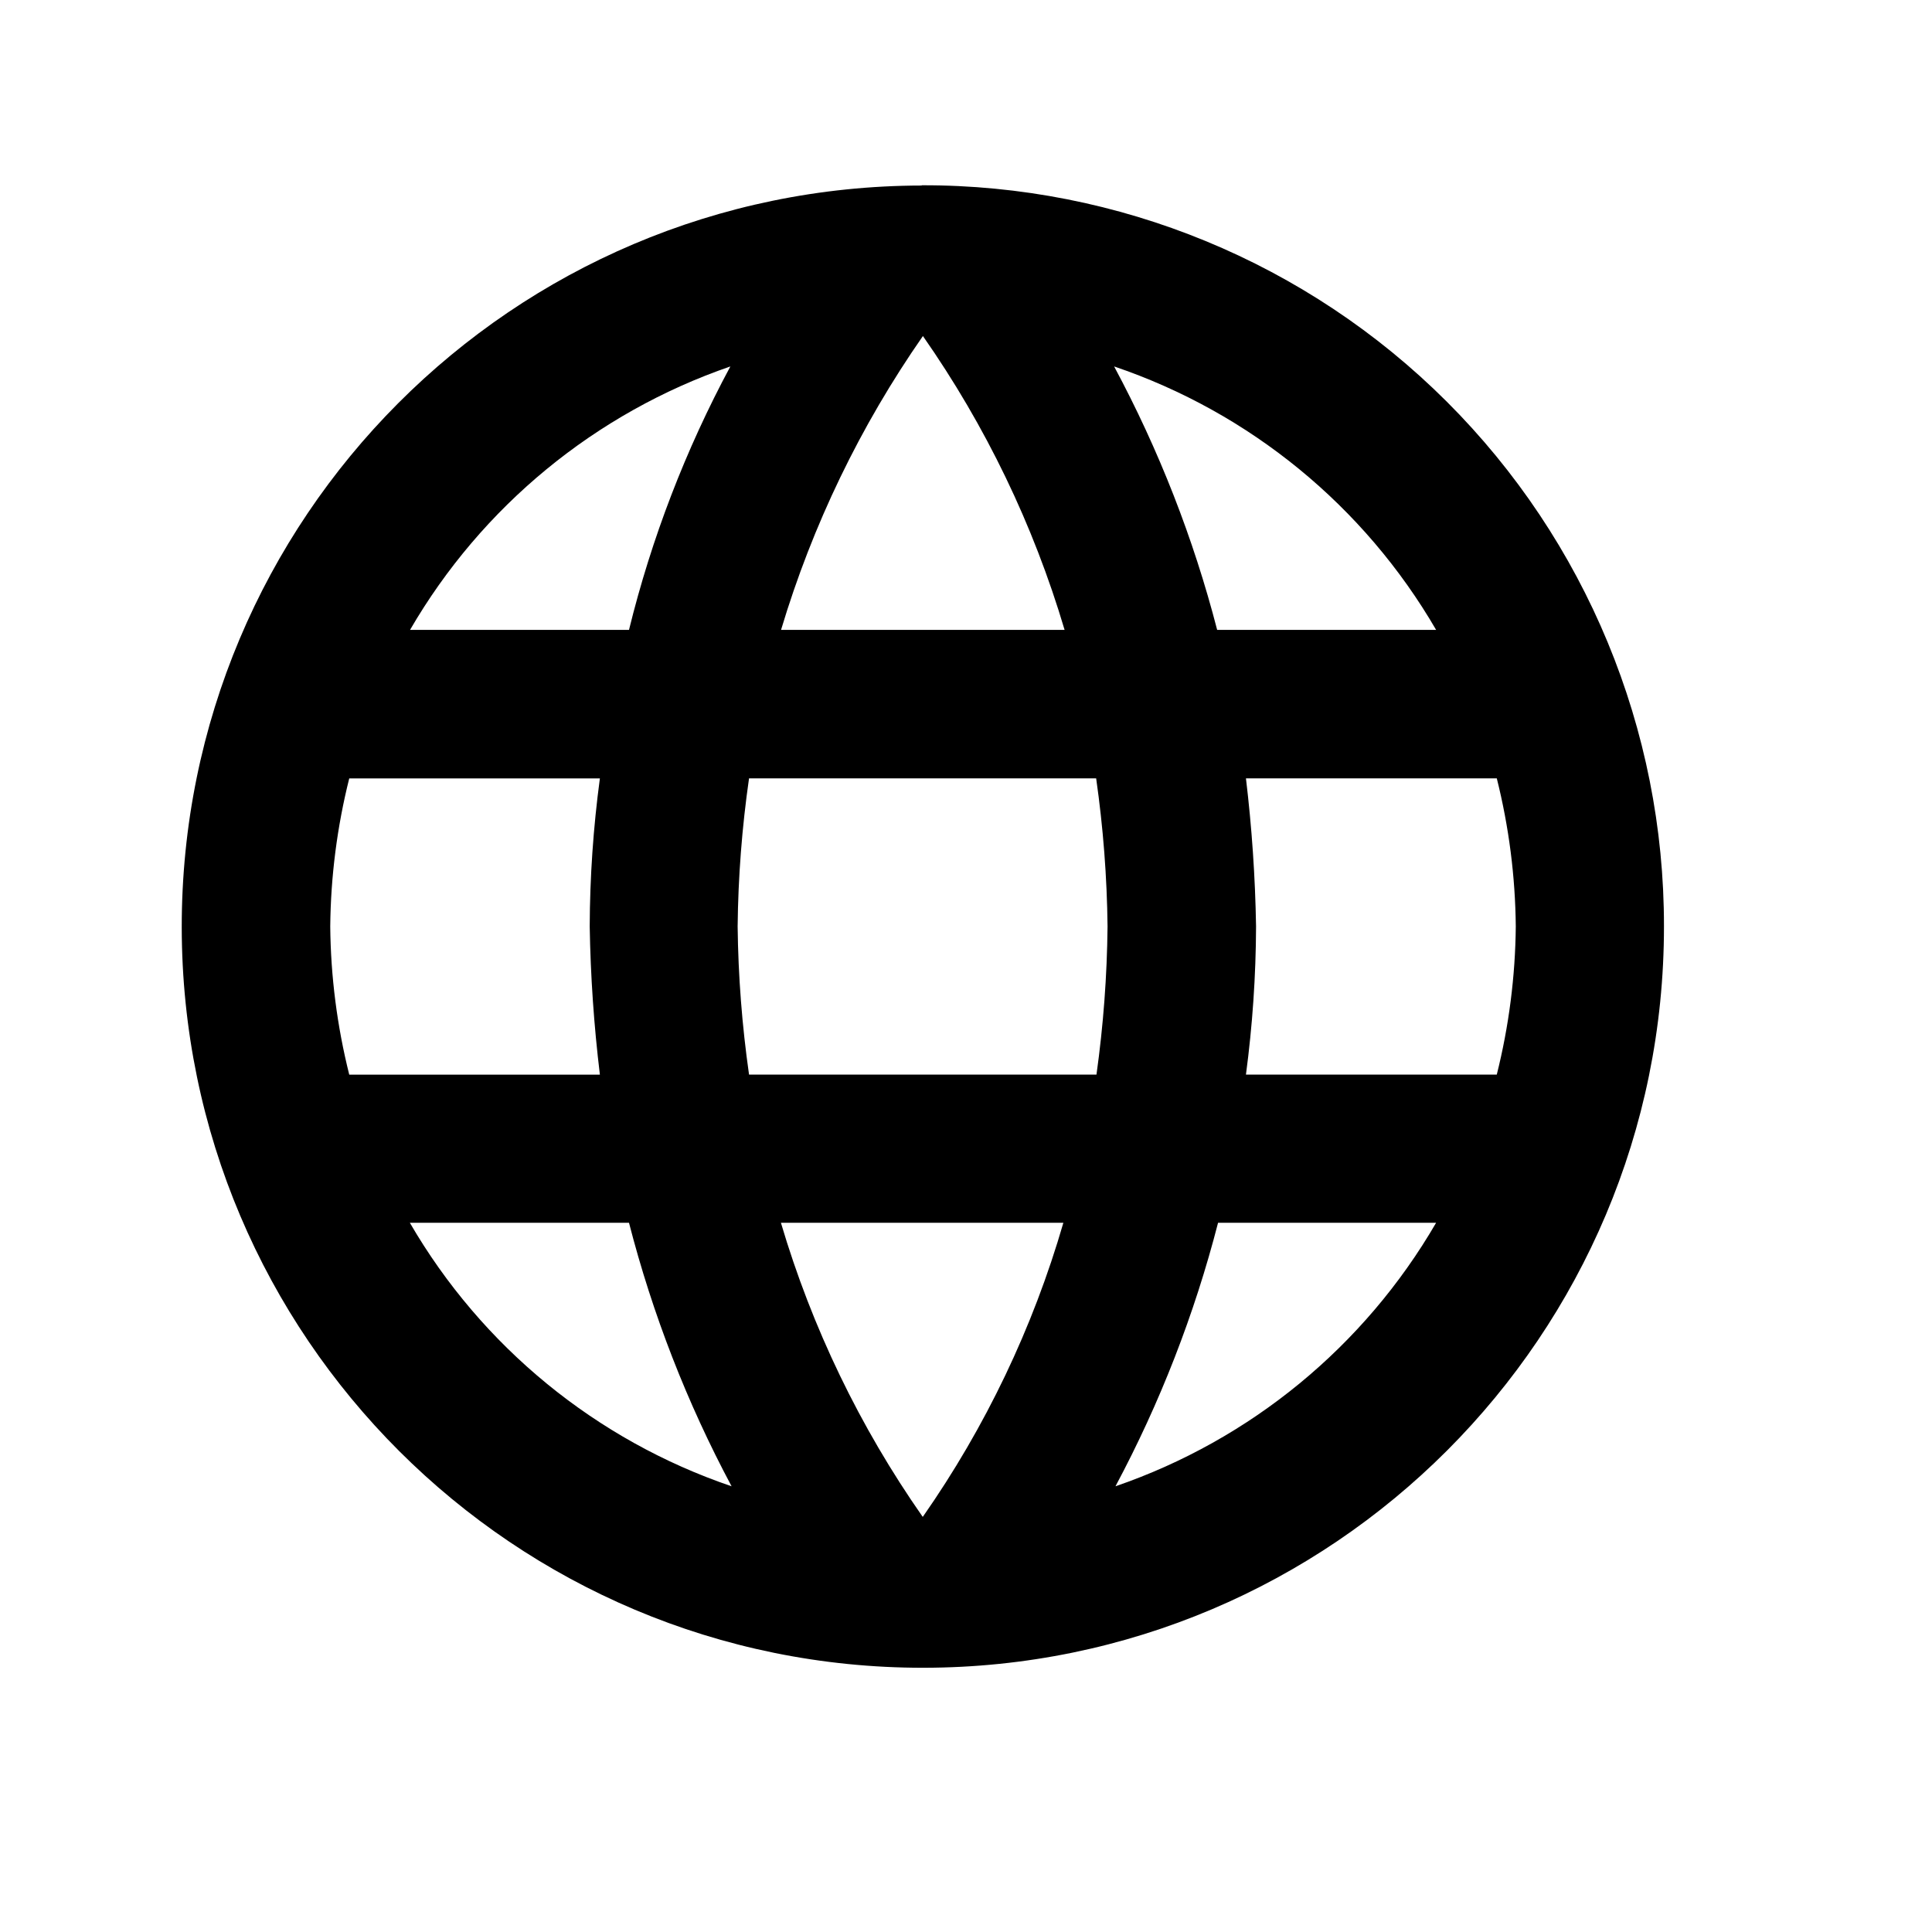
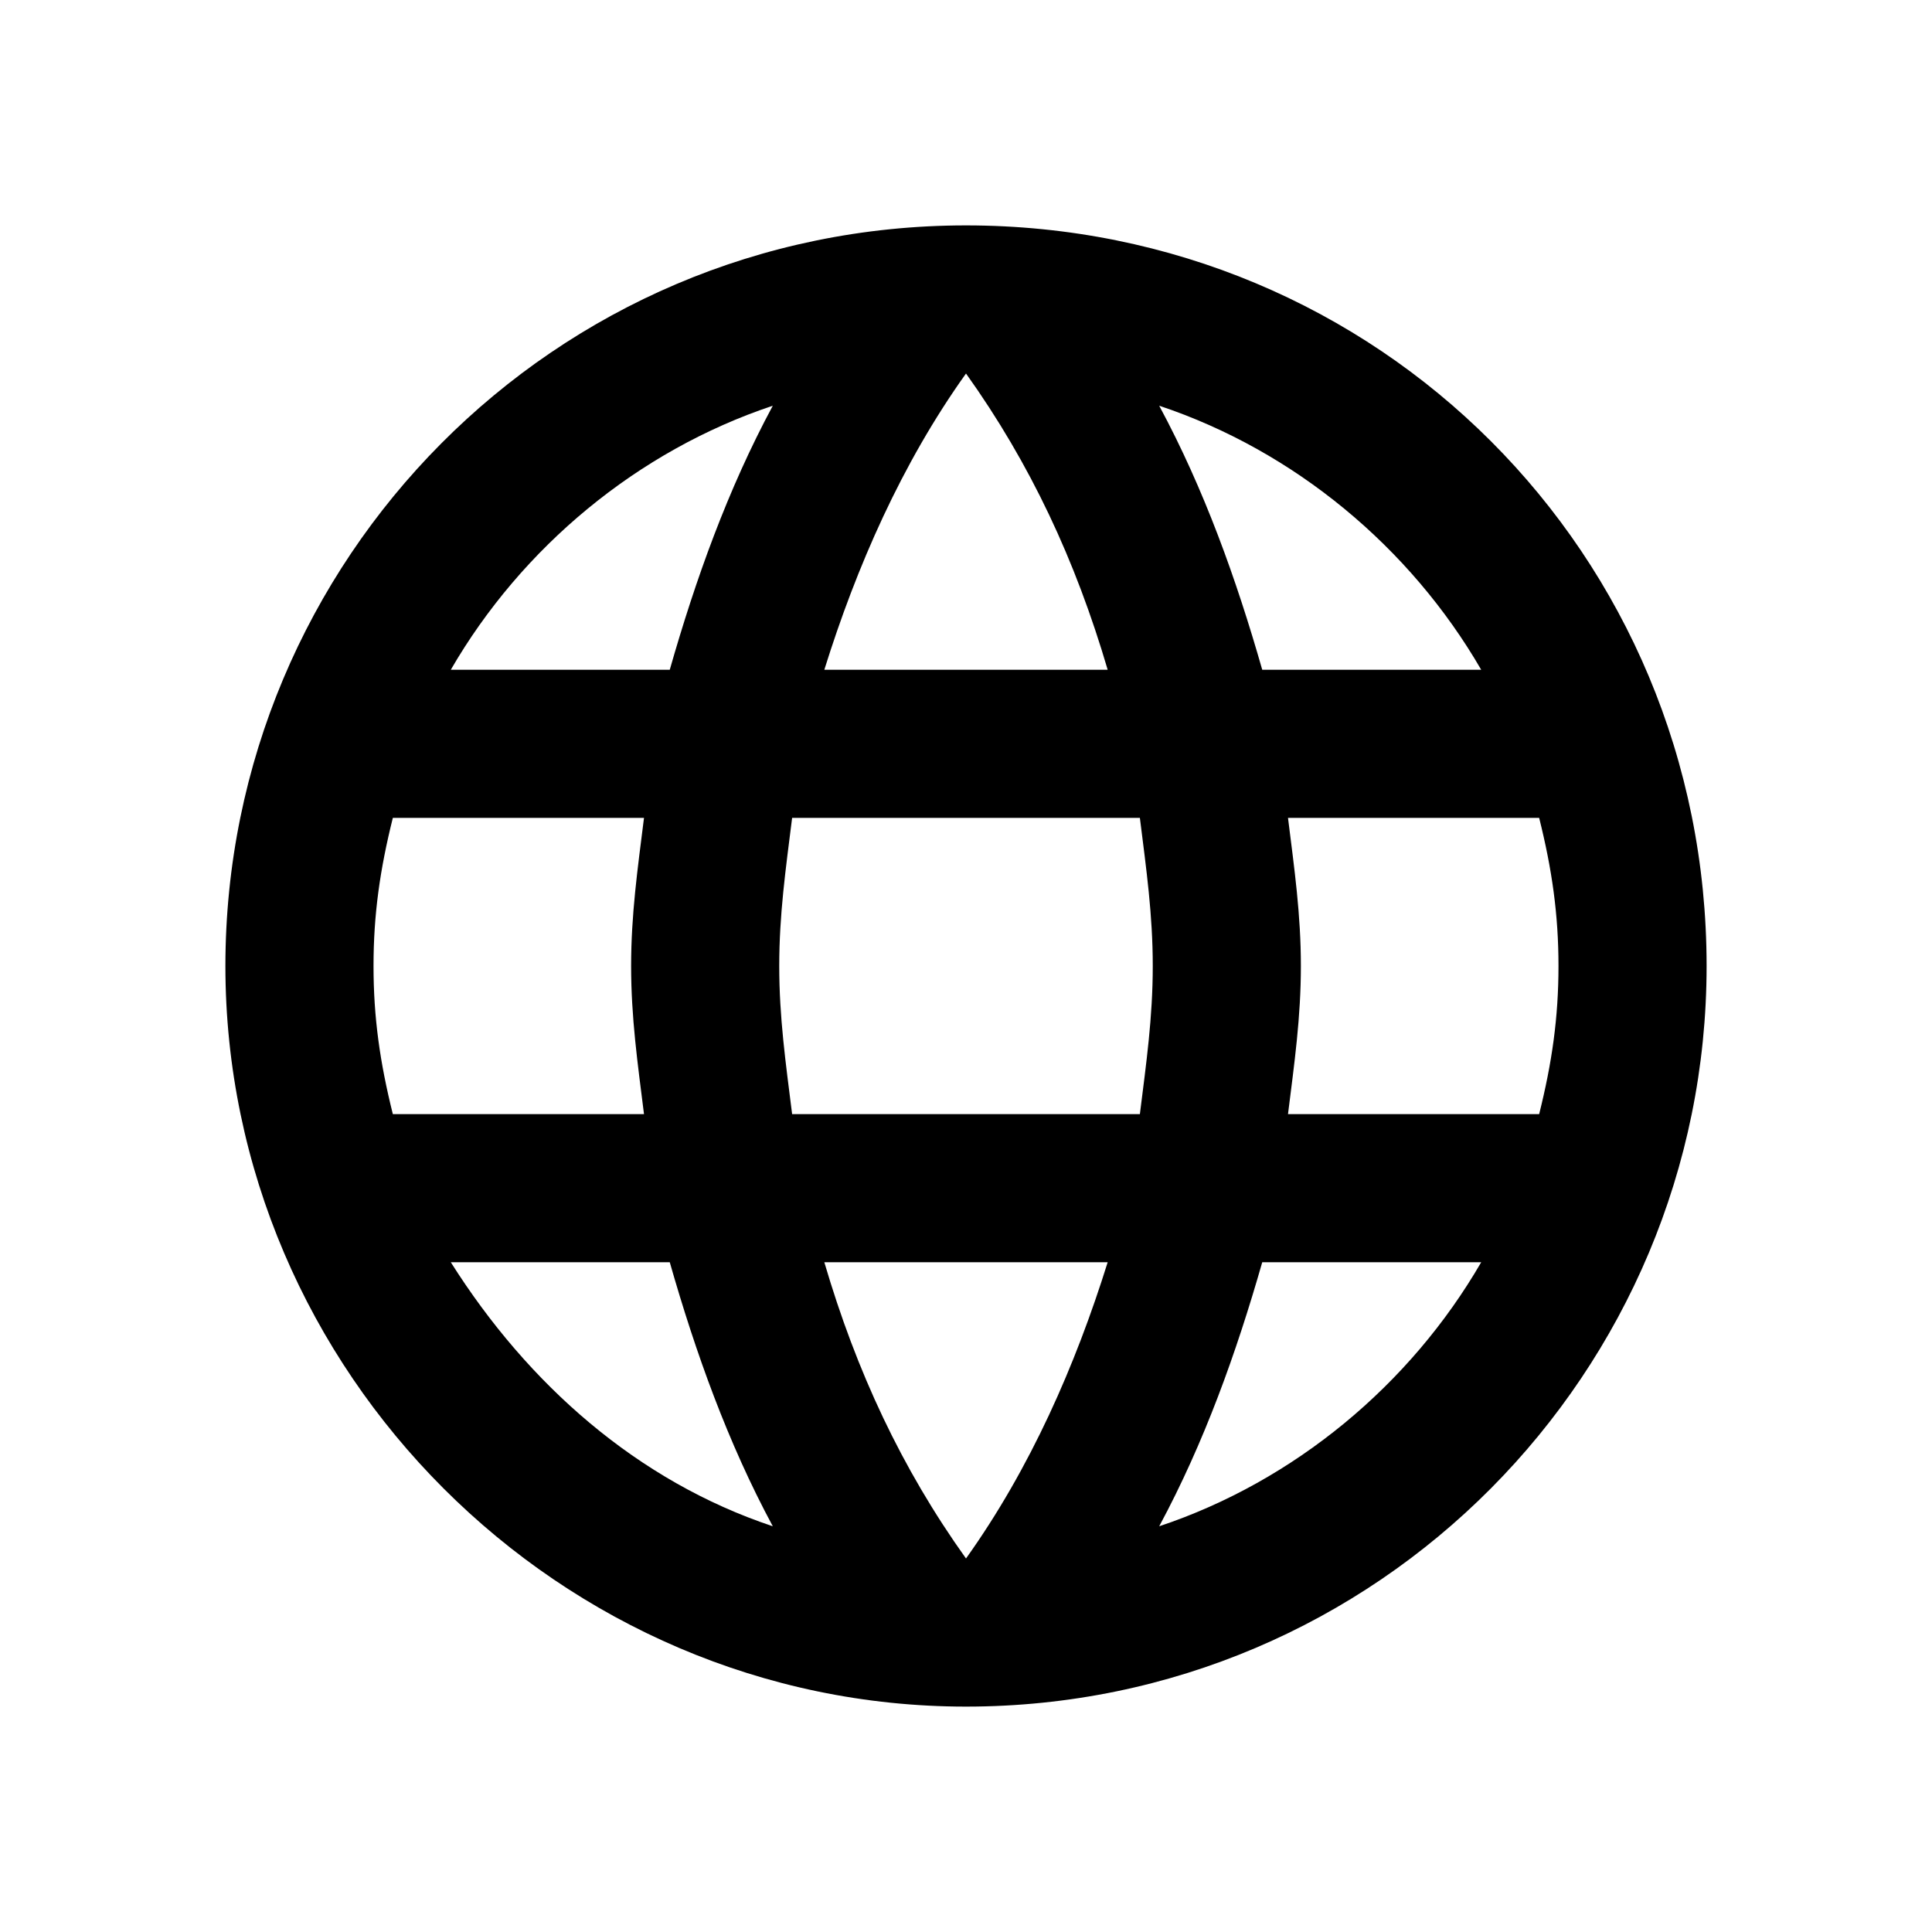
- <svg xmlns="http://www.w3.org/2000/svg" id="Layer_1" data-name="Layer 1" width="30" height="30" viewBox="0 0 30 30">
-   <defs>
-     <clipPath id="clip-path">
-       <rect width="30" height="30" style="fill: none" />
-     </clipPath>
-   </defs>
-   <g style="clip-path: url(#clip-path)">
-     <path d="M19.347,16.686a17.92,17.92,0,0,0,.157-2.3,22.427,22.427,0,0,0-.157-2.3h3.895a9.839,9.839,0,0,1,.295,2.3,9.841,9.841,0,0,1-.295,2.3Zm-2.026,6.393a18.452,18.452,0,0,0,1.593-4.092H22.3A9.221,9.221,0,0,1,17.321,23.079Zm-.3-6.393h-5.39a17.744,17.744,0,0,1-.177-2.3,17.474,17.474,0,0,1,.177-2.3h5.39a17.646,17.646,0,0,1,.177,2.3A17.922,17.922,0,0,1,17.026,16.686Zm-2.695,6.865a15.783,15.783,0,0,1-2.2-4.564h4.386A15.5,15.5,0,0,1,14.331,23.551ZM9.767,9.781h-3.4A9.225,9.225,0,0,1,11.341,5.69,17.424,17.424,0,0,0,9.767,9.781Zm-3.4,9.206h3.4a18.452,18.452,0,0,0,1.593,4.092A9.2,9.2,0,0,1,6.364,18.987Zm-.944-2.3a9.841,9.841,0,0,1-.295-2.3,9.839,9.839,0,0,1,.295-2.3H9.315a17.738,17.738,0,0,0-.158,2.3,22.148,22.148,0,0,0,.158,2.3ZM14.331,5.218a15.815,15.815,0,0,1,2.2,4.563H12.128A16.03,16.03,0,0,1,14.331,5.218ZM22.3,9.781h-3.4A18.4,18.4,0,0,0,17.3,5.69,9.2,9.2,0,0,1,22.3,9.781Zm-7.986-6.9A11.508,11.508,0,1,0,25.838,14.384,11.493,11.493,0,0,0,14.311,2.877Z" />
+ <svg xmlns="http://www.w3.org/2000/svg" version="1.1" id="Layer_1" x="0px" y="0px" viewBox="0 0 30 30" style="enable-background:new 0 0 30 30;" xml:space="preserve">
+   <g>
+     <path d="M20,17.3c0.1-0.8,0.2-1.5,0.2-2.3c0-0.8-0.1-1.5-0.2-2.3h3.9c0.2,0.8,0.3,1.5,0.3,2.3c0,0.8-0.1,1.5-0.3,2.3H20z M18,23.7   c0.7-1.3,1.2-2.7,1.6-4.1H23C21.9,21.5,20.1,23,18,23.7z M17.7,17.3h-5.4c-0.1-0.8-0.2-1.5-0.2-2.3c0-0.8,0.1-1.5,0.2-2.3h5.4   c0.1,0.8,0.2,1.5,0.2,2.3C17.9,15.8,17.8,16.5,17.7,17.3L17.7,17.3z M15,24.2c-1-1.4-1.7-2.9-2.2-4.6h4.4   C16.7,21.2,16,22.8,15,24.2L15,24.2z M10.4,10.4H7C8.1,8.5,9.9,7,12,6.3C11.3,7.6,10.8,9,10.4,10.4z M7,19.6h3.4   c0.4,1.4,0.9,2.8,1.6,4.1C9.9,23,8.2,21.5,7,19.6L7,19.6z M6.1,17.3c-0.2-0.8-0.3-1.5-0.3-2.3c0-0.8,0.1-1.5,0.3-2.3H10   c-0.1,0.8-0.2,1.5-0.2,2.3c0,0.8,0.1,1.5,0.2,2.3H6.1z M15,5.8c1,1.4,1.7,2.9,2.2,4.6h-4.4C13.3,8.8,14,7.2,15,5.8z M23,10.4h-3.4   C19.2,9,18.7,7.6,18,6.3C20.1,7,21.9,8.5,23,10.4z M15,3.5C8.6,3.5,3.5,8.7,3.5,15S8.7,26.5,15,26.5c6.4,0,11.5-5.2,11.5-11.5   C26.5,8.6,21.4,3.5,15,3.5C15,3.5,15,3.5,15,3.5L15,3.5z" />
  </g>
</svg>
